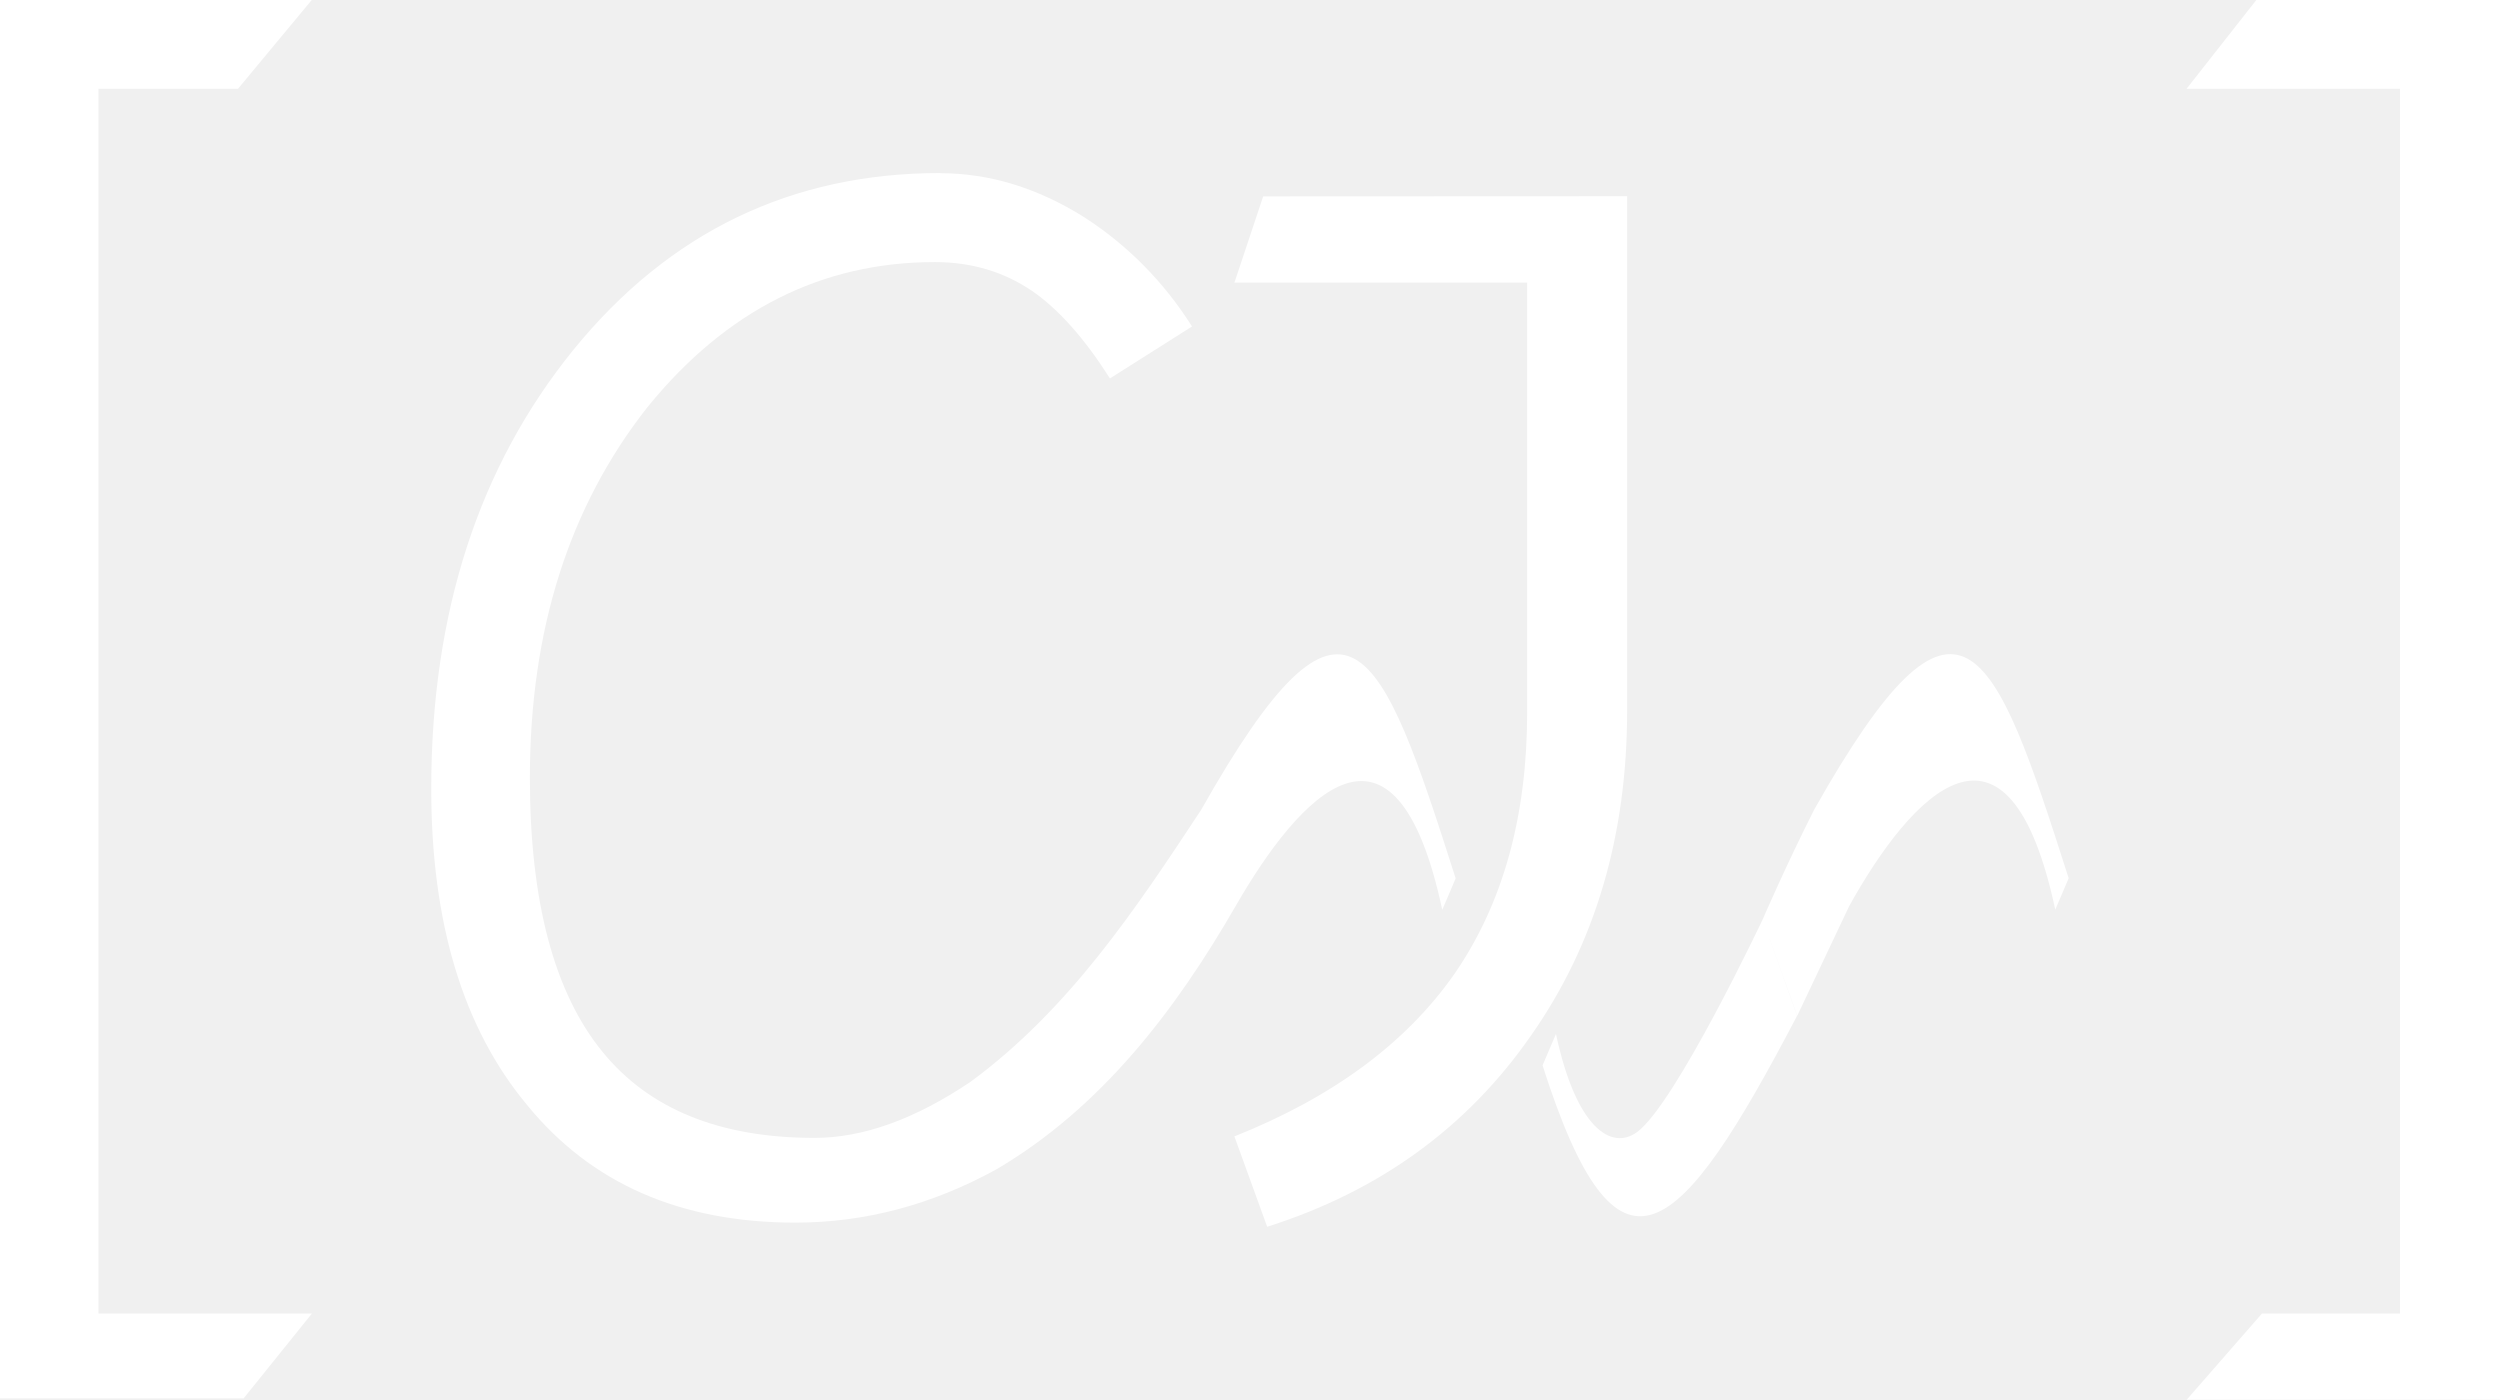
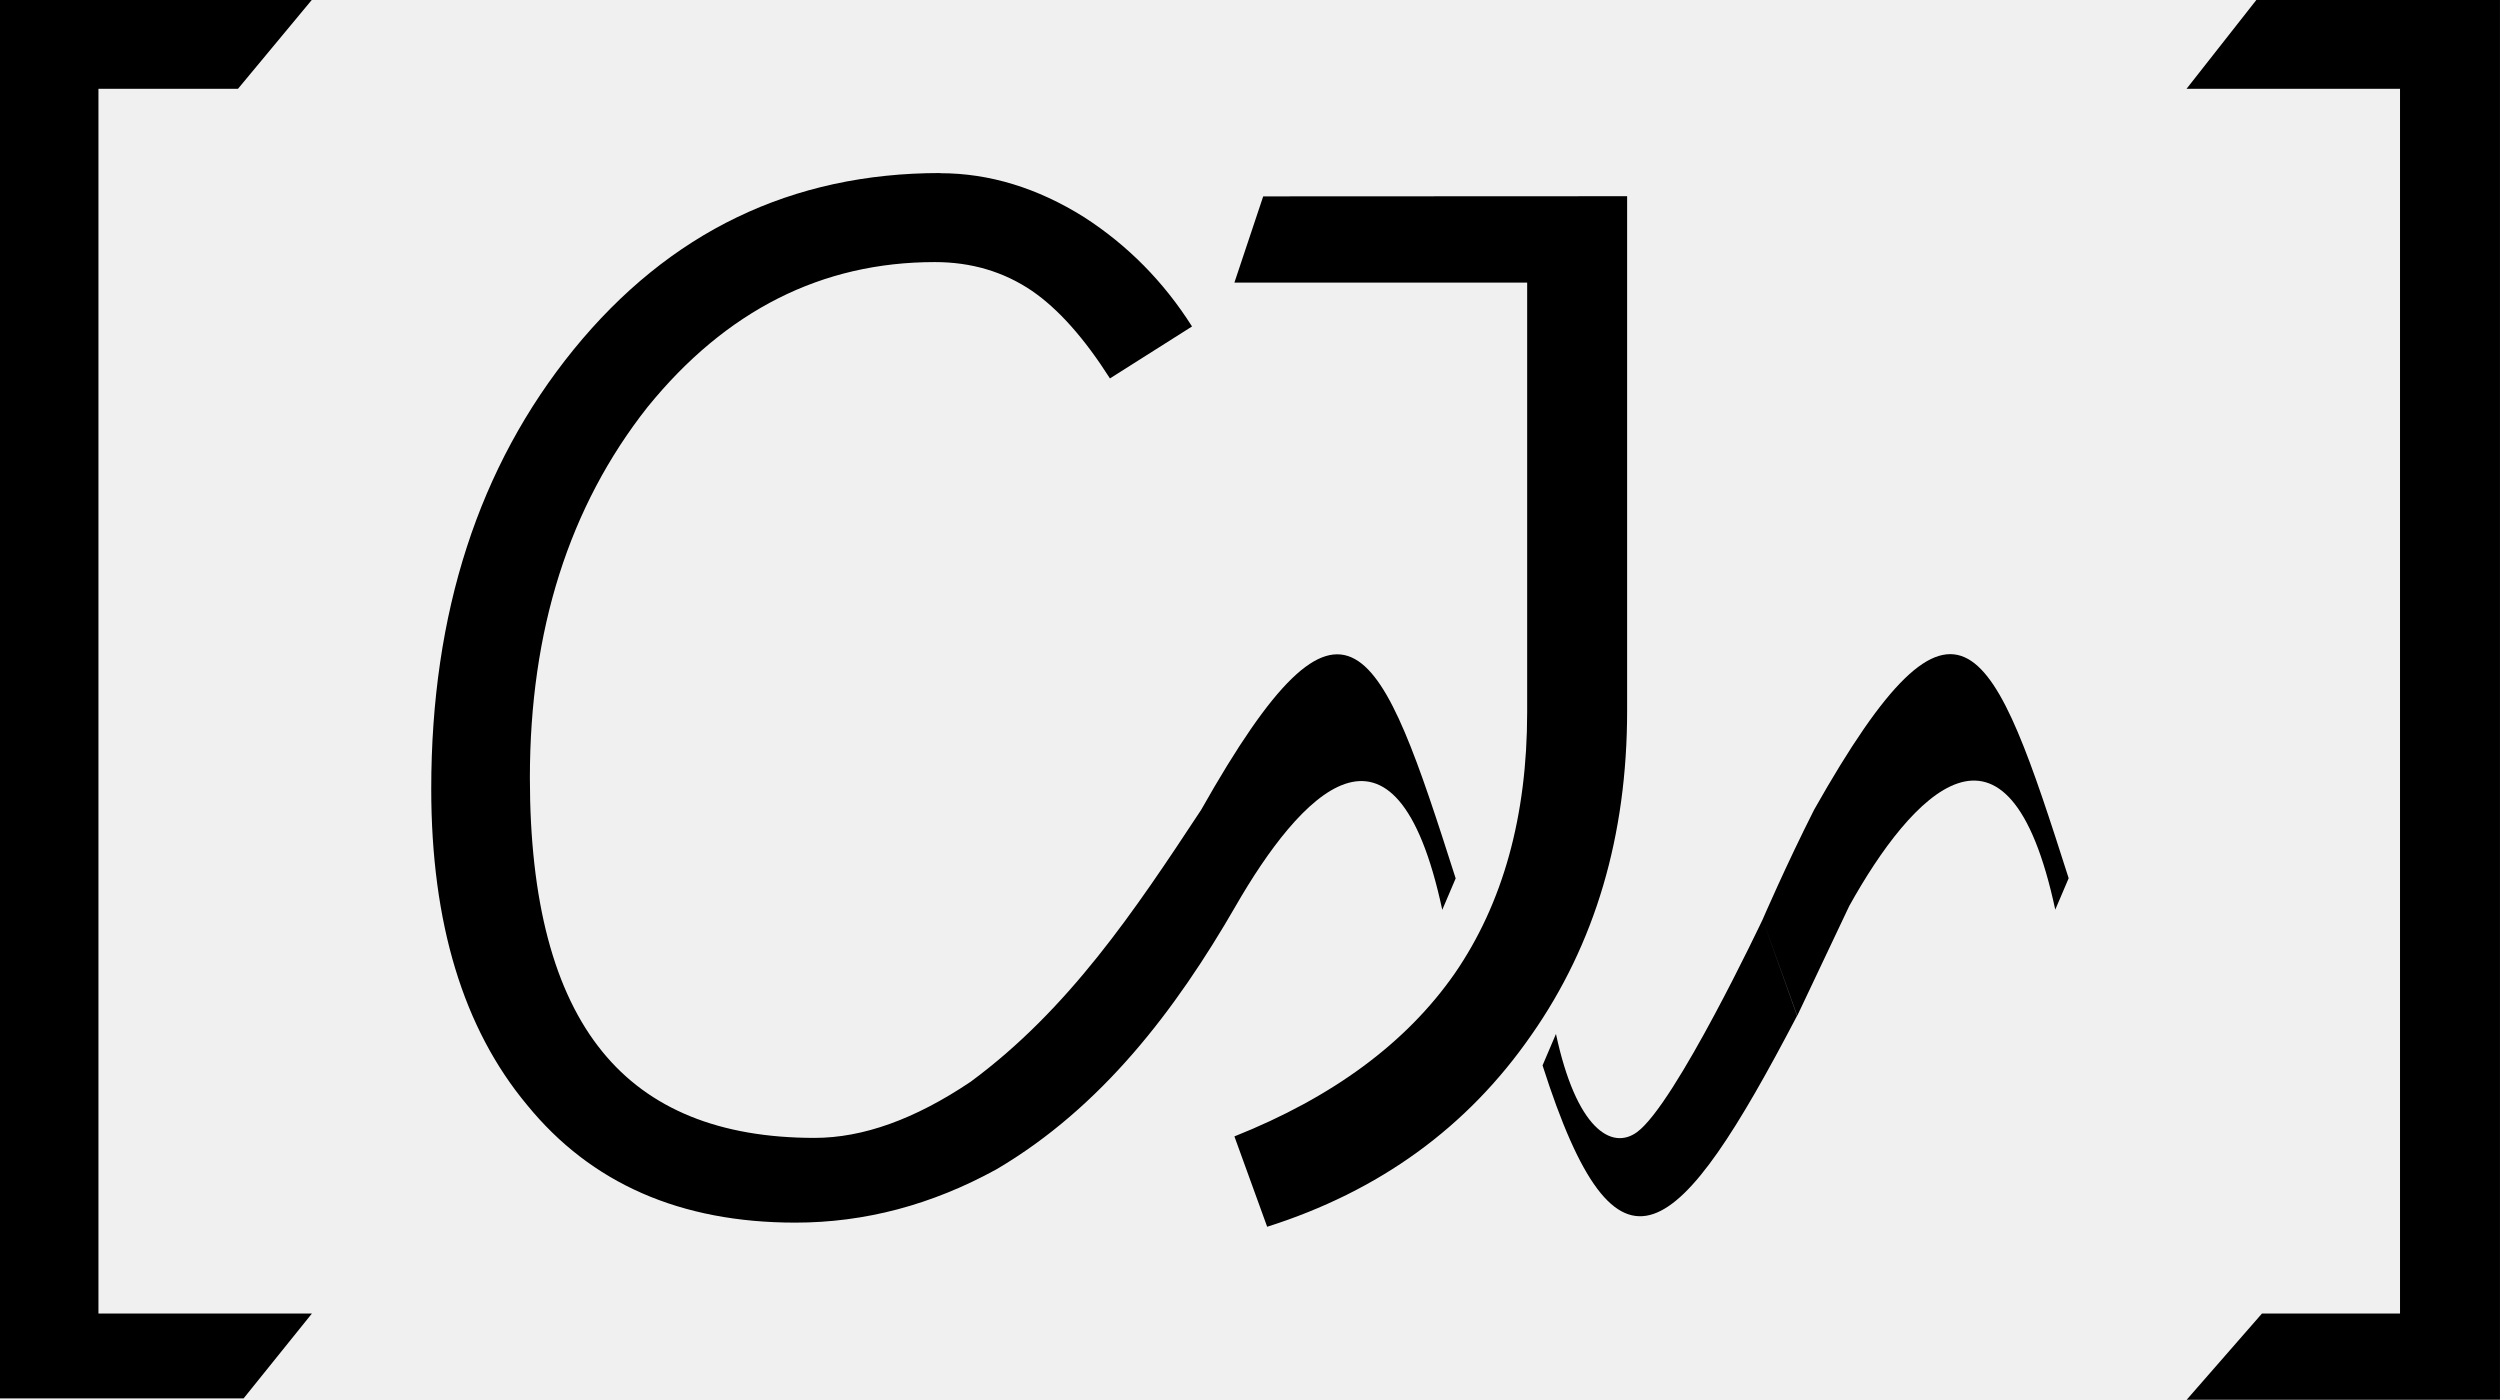
<svg xmlns="http://www.w3.org/2000/svg" width="15.106mm" height="8.458mm" viewBox="0 0 15.106 8.458" version="1.1" id="svg1">
  <defs id="defs1" />
  <g id="layer1">
-     <g id="g6" transform="translate(-66.44013,-10.20931)" style="fill:#ffffff">
-       <path style="font-size:8.467px;font-family:HYPost-Light;-inkscape-font-specification:HYPost-Light;stroke-width:0.565;fill:#ffffff" d="m 66.44,10.209 v 8.45 h 1.472 l 0.413,-0.513 h -1.29 v -7.4 h 0.843 l 0.446,-0.537 z m 15.106,8.458 v -8.458 h -1.472 l -0.422,0.537 h 1.29 v 7.4 H 80.108 l -0.455,0.521 z" id="text5" aria-label="[    ]" />
-       <g id="g5" transform="translate(12.94187,0.1869048)" style="fill:#ffffff">
-         <path style="font-size:8.467px;font-family:HYPost-Light;-inkscape-font-specification:HYPost-Light;stroke-width:0.265;fill:#ffffff" d="m 59.18,11.068 c -0.898,0 -1.637,0.356 -2.216,1.067 -0.573,0.706 -0.86,1.59 -0.86,2.654 0,0.81 0.193,1.447 0.579,1.91 0.386,0.474 0.926,0.711 1.621,0.711 0.419,0 0.824,-0.107 1.215,-0.322 0.636,-0.374 1.084,-0.964 1.445,-1.59 0.385,-0.669 0.964,-1.309 1.249,0.022 l 0.081,-0.19 c -0.454,-1.422 -0.657,-1.974 -1.538,-0.414 -0.402,0.61 -0.8,1.206 -1.393,1.643 -0.336,0.226 -0.65,0.339 -0.943,0.339 -0.573,0 -1,-0.174 -1.282,-0.521 -0.292,-0.358 -0.438,-0.91 -0.438,-1.654 0,-0.893 0.237,-1.64 0.711,-2.241 0.474,-0.584 1.053,-0.876 1.736,-0.876 0.22,0 0.416,0.058 0.587,0.174 0.16,0.11 0.317,0.287 0.471,0.529 l 0.496,-0.314 c -0.171,-0.27 -0.389,-0.491 -0.653,-0.661 -0.281,-0.176 -0.571,-0.265 -0.868,-0.265 z m 1.951,0.141 -0.174,0.521 h 1.769 v 2.596 c 0,0.628 -0.146,1.155 -0.438,1.579 -0.292,0.419 -0.736,0.747 -1.331,0.984 l 0.198,0.546 c 0.678,-0.215 1.21,-0.601 1.596,-1.158 0.386,-0.551 0.579,-1.204 0.579,-1.96 v -3.109 z" id="text3" aria-label="CJ" />
-         <path id="path4" style="font-size:8.467px;font-family:HYPost-Light;-inkscape-font-specification:HYPost-Light;stroke-width:0.265;fill:#ffffff" d="m 64.672,15.497 c 0.375,-0.675 0.96,-1.309 1.245,0.022 l 0.081,-0.19 c -0.454,-1.422 -0.657,-1.974 -1.538,-0.414 -0.169,0.334 -0.311,0.663 -0.311,0.663 l 0.209,0.582 m -0.209,-0.582 c 0,0 -0.527,1.115 -0.759,1.285 -0.155,0.113 -0.368,-0.023 -0.49,-0.593 l -0.081,0.19 c 0.454,1.422 0.821,1.071 1.538,-0.3" />
-         <path style="font-size:8.467px;font-family:HYPost-Light;-inkscape-font-specification:HYPost-Light;stroke-width:0.265;fill:#ffffff" d="m 64.668,15.497 c 0,0 -0.36,0.626 0,0" id="path3" />
-         <path style="font-size:8.467px;font-family:HYPost-Light;-inkscape-font-specification:HYPost-Light;stroke-width:0.265;fill:#ffffff" d="m 64.148,15.578 0.26,-0.04 0.26,-0.04" id="text3-2" />
+     <g id="g6" transform="translate(-66.44013,-10.20931)" style="fill:#000000">
+       <path style="font-size:8.467px;font-family:HYPost-Light;-inkscape-font-specification:HYPost-Light;stroke-width:0.565;fill:#000000" d="m 66.44,10.209 v 8.45 h 1.472 l 0.413,-0.513 h -1.29 v -7.4 h 0.843 l 0.446,-0.537 z m 15.106,8.458 v -8.458 h -1.472 l -0.422,0.537 h 1.29 v 7.4 H 80.108 l -0.455,0.521 z" id="text5" aria-label="[    ]" />
+       <g id="g5" transform="translate(12.94187,0.1869048)" style="fill:#000000">
+         <path style="font-size:8.467px;font-family:HYPost-Light;-inkscape-font-specification:HYPost-Light;stroke-width:0.265;fill:#000000" d="m 59.18,11.068 c -0.898,0 -1.637,0.356 -2.216,1.067 -0.573,0.706 -0.86,1.59 -0.86,2.654 0,0.81 0.193,1.447 0.579,1.91 0.386,0.474 0.926,0.711 1.621,0.711 0.419,0 0.824,-0.107 1.215,-0.322 0.636,-0.374 1.084,-0.964 1.445,-1.59 0.385,-0.669 0.964,-1.309 1.249,0.022 l 0.081,-0.19 c -0.454,-1.422 -0.657,-1.974 -1.538,-0.414 -0.402,0.61 -0.8,1.206 -1.393,1.643 -0.336,0.226 -0.65,0.339 -0.943,0.339 -0.573,0 -1,-0.174 -1.282,-0.521 -0.292,-0.358 -0.438,-0.91 -0.438,-1.654 0,-0.893 0.237,-1.64 0.711,-2.241 0.474,-0.584 1.053,-0.876 1.736,-0.876 0.22,0 0.416,0.058 0.587,0.174 0.16,0.11 0.317,0.287 0.471,0.529 l 0.496,-0.314 c -0.171,-0.27 -0.389,-0.491 -0.653,-0.661 -0.281,-0.176 -0.571,-0.265 -0.868,-0.265 z m 1.951,0.141 -0.174,0.521 h 1.769 v 2.596 c 0,0.628 -0.146,1.155 -0.438,1.579 -0.292,0.419 -0.736,0.747 -1.331,0.984 l 0.198,0.546 c 0.678,-0.215 1.21,-0.601 1.596,-1.158 0.386,-0.551 0.579,-1.204 0.579,-1.96 v -3.109 z" id="text3" aria-label="CJ" />
+         <path id="path4" style="font-size:8.467px;font-family:HYPost-Light;-inkscape-font-specification:HYPost-Light;stroke-width:0.265;fill:#000000" d="m 64.672,15.497 c 0.375,-0.675 0.96,-1.309 1.245,0.022 l 0.081,-0.19 c -0.454,-1.422 -0.657,-1.974 -1.538,-0.414 -0.169,0.334 -0.311,0.663 -0.311,0.663 l 0.209,0.582 m -0.209,-0.582 c 0,0 -0.527,1.115 -0.759,1.285 -0.155,0.113 -0.368,-0.023 -0.49,-0.593 l -0.081,0.19 c 0.454,1.422 0.821,1.071 1.538,-0.3" />
+         <path style="font-size:8.467px;font-family:HYPost-Light;-inkscape-font-specification:HYPost-Light;stroke-width:0.265;fill:#000000" d="m 64.668,15.497 c 0,0 -0.36,0.626 0,0" id="path3" />
+         <path style="font-size:8.467px;font-family:HYPost-Light;-inkscape-font-specification:HYPost-Light;stroke-width:0.265;fill:#000000" d="m 64.148,15.578 0.26,-0.04 0.26,-0.04" id="text3-2" />
      </g>
    </g>
  </g>
</svg>
